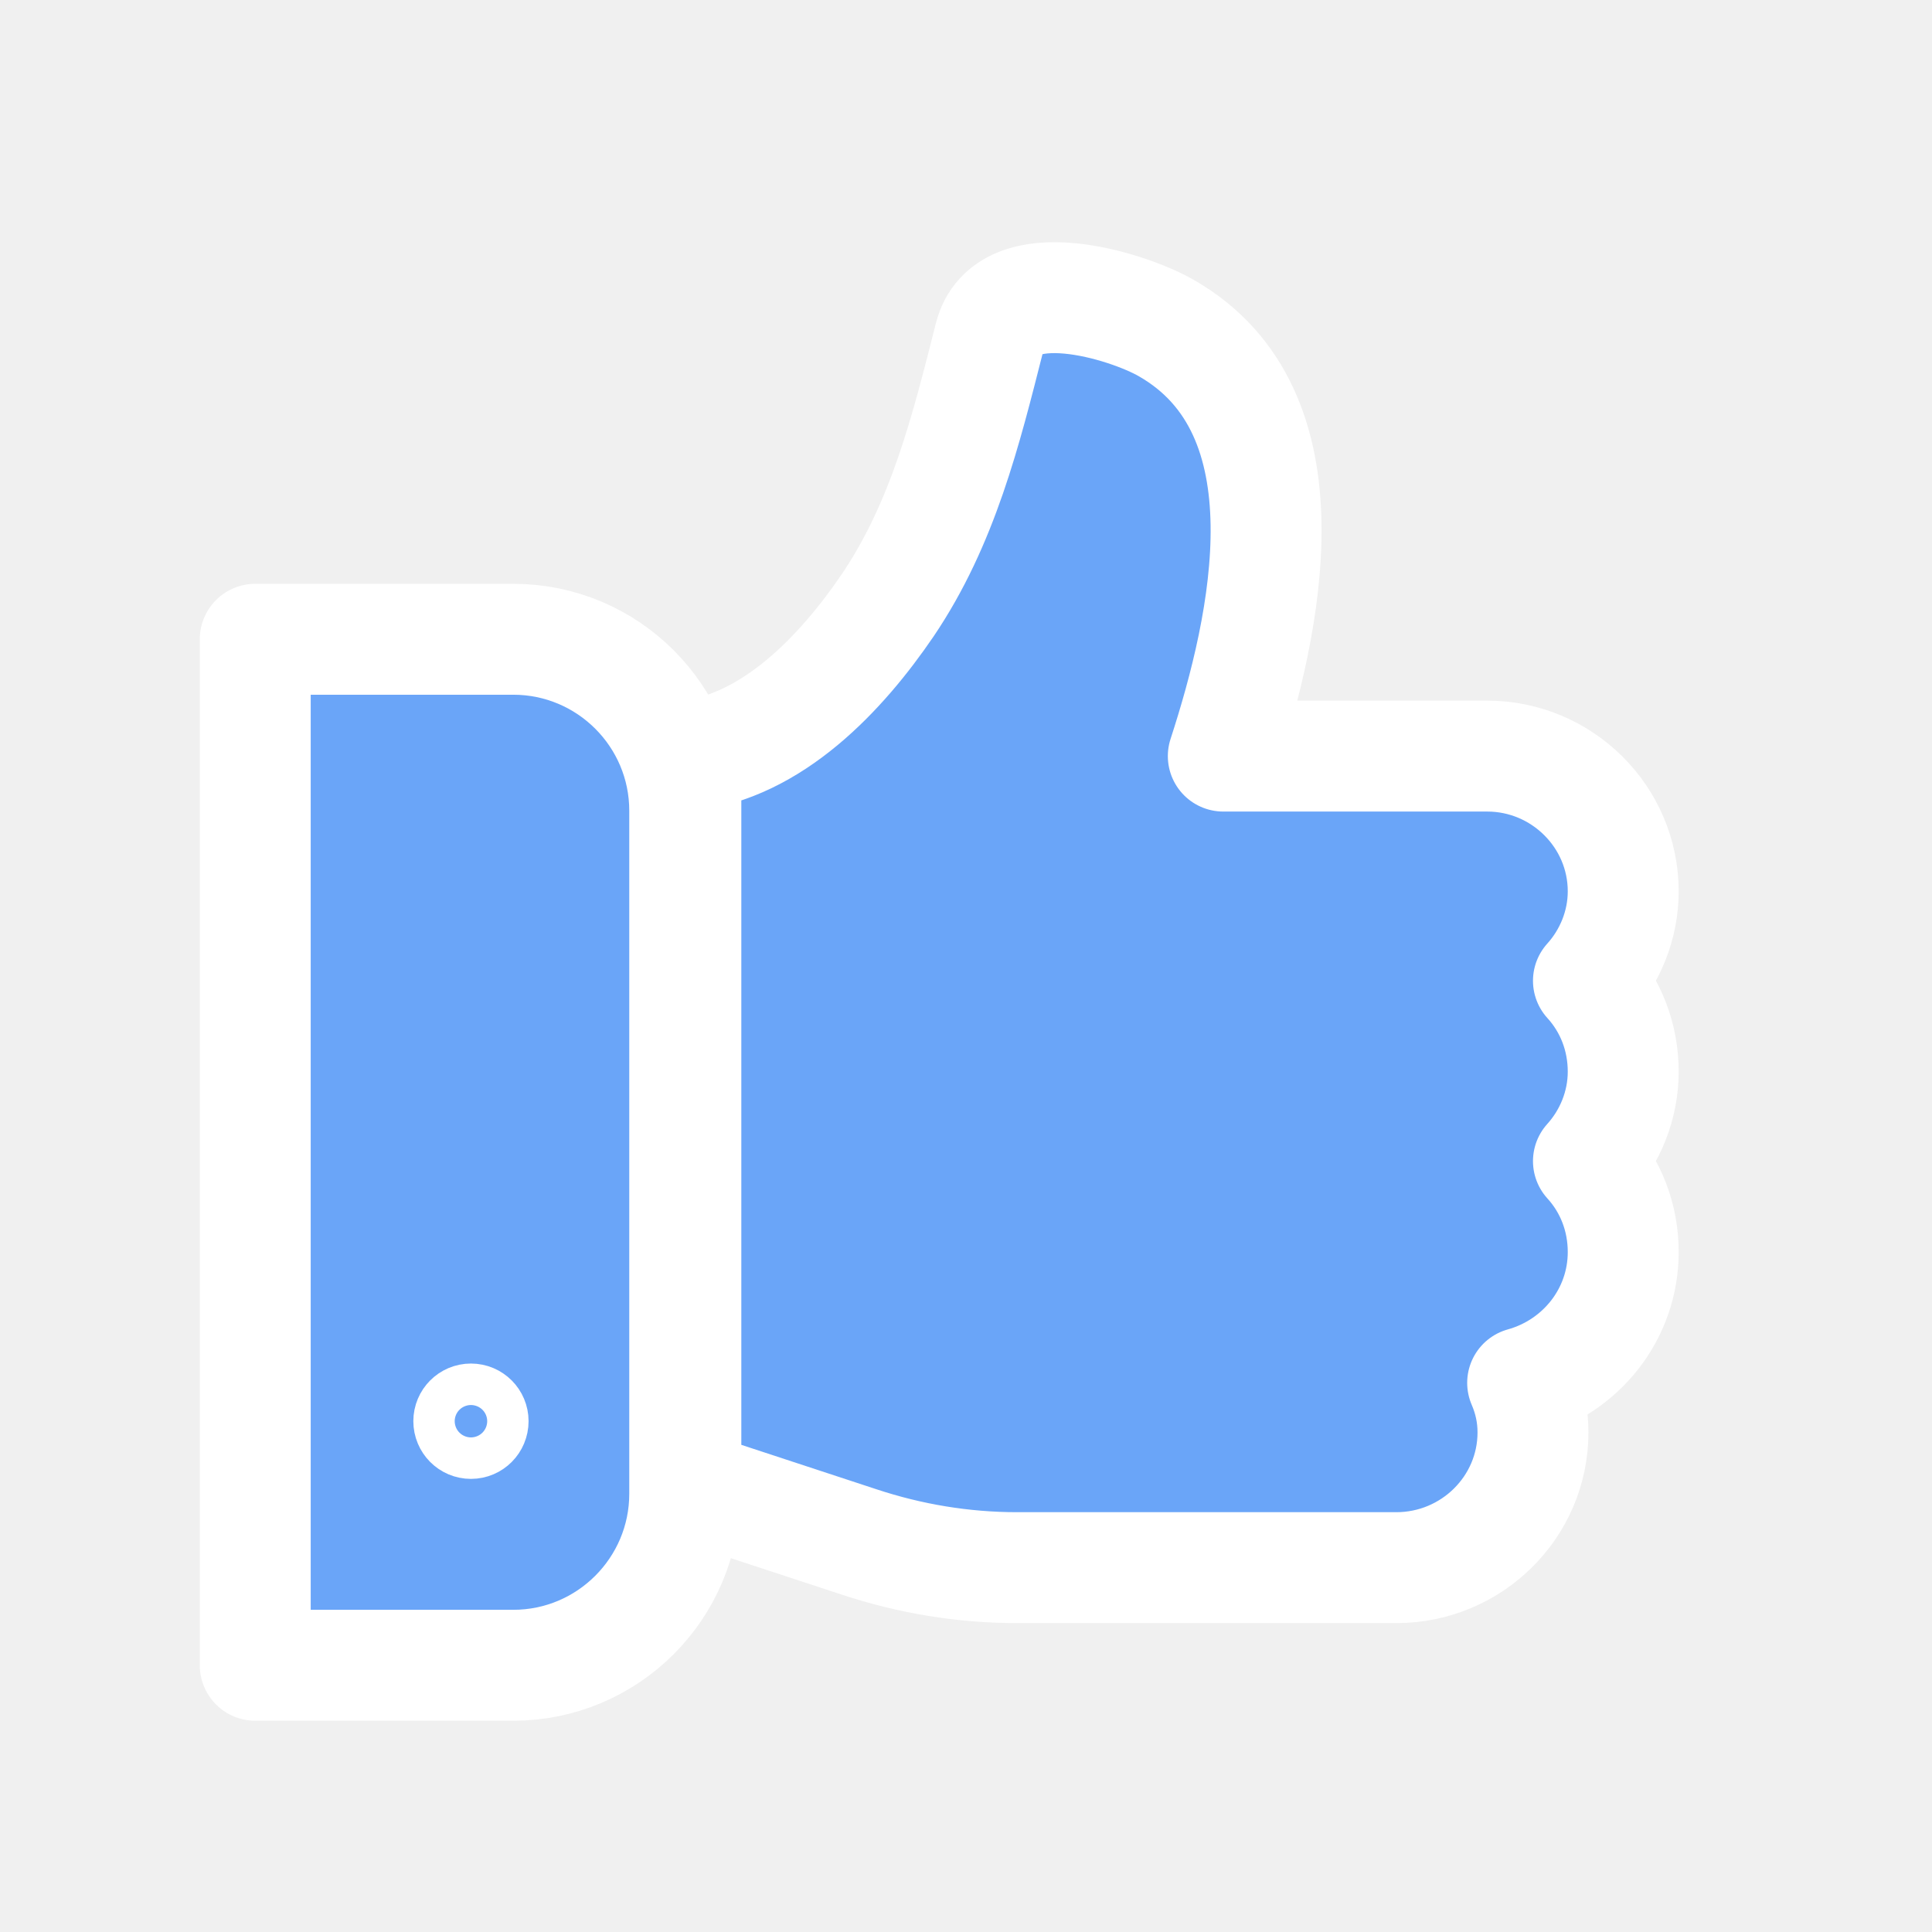
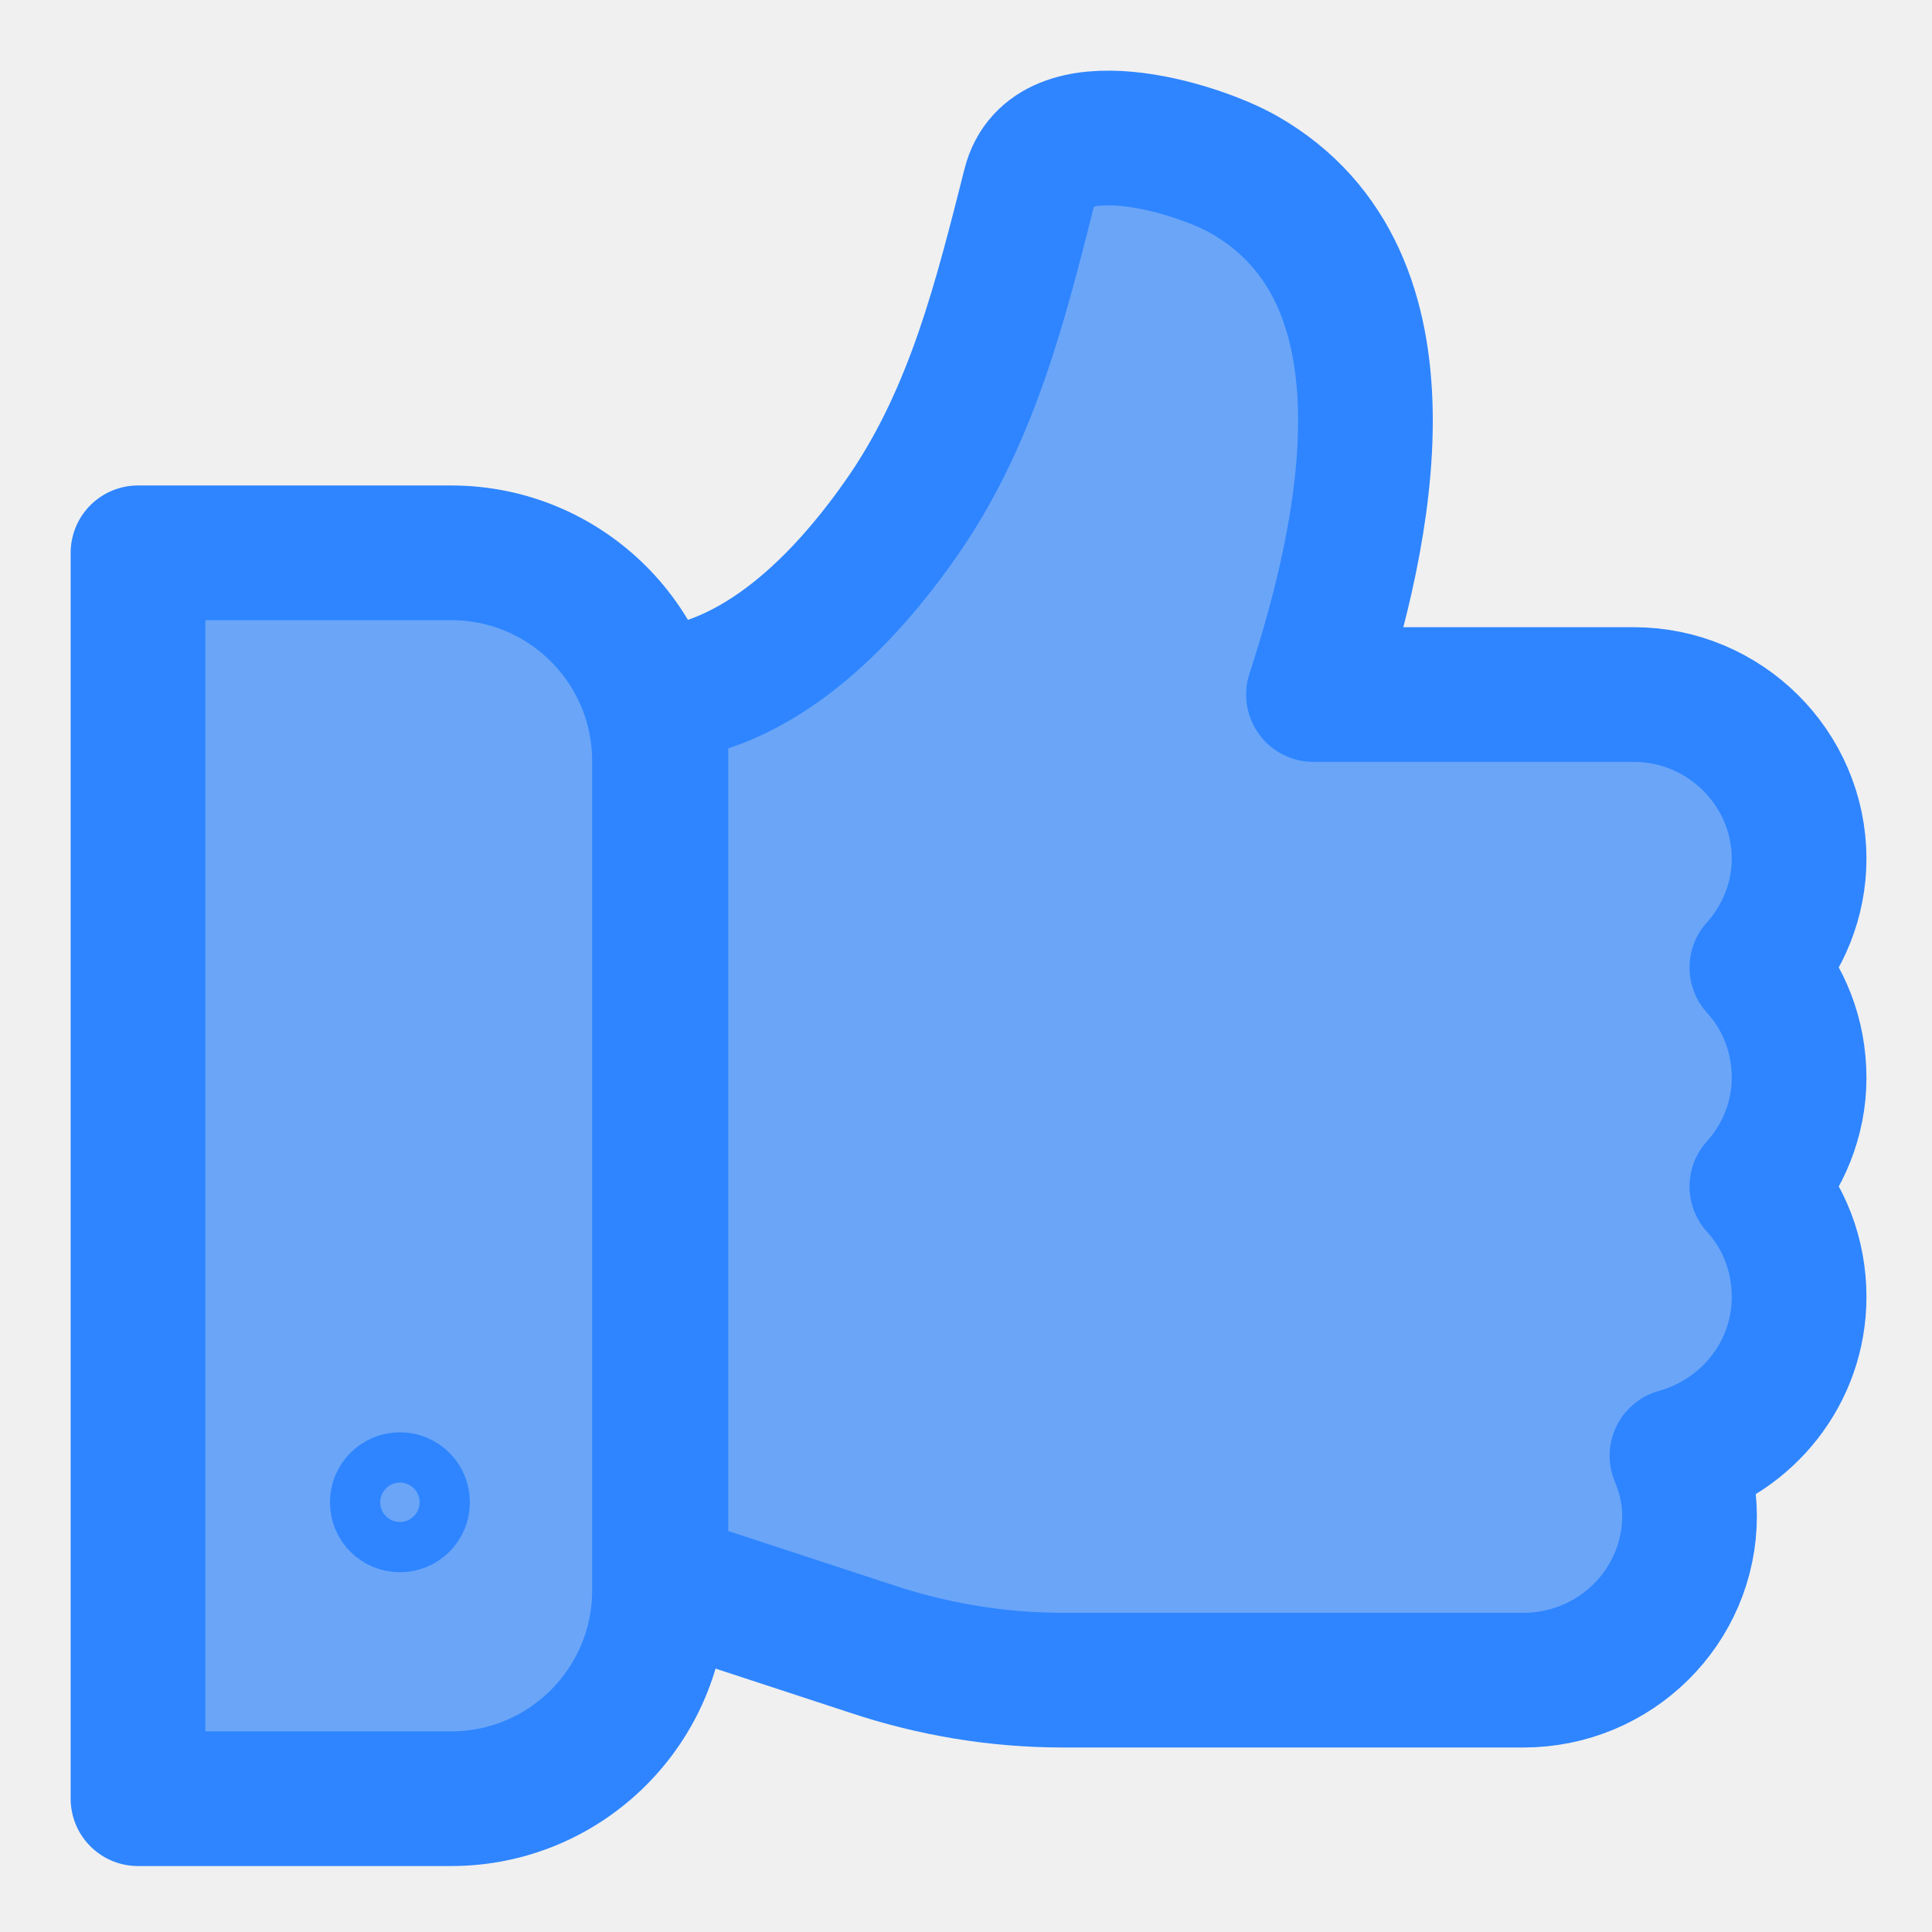
- <svg xmlns="http://www.w3.org/2000/svg" width="17" height="17" viewBox="0 0 17 17" fill="none">
-   <path d="M11.226 6.653C10.952 6.653 10.764 6.653 10.764 6.653C11.141 5.495 11.557 3.628 10.263 2.887C9.912 2.685 8.858 2.366 8.708 2.965C8.5 3.784 8.299 4.604 7.811 5.326C7.408 5.918 6.796 6.574 6.035 6.653C6.035 6.685 6.035 6.724 6.035 6.724V12.741C6.035 12.741 6.035 12.903 6.035 13.066C6.113 13.092 6.191 13.118 6.191 13.118L7.557 13.567C8.006 13.716 8.474 13.794 8.949 13.794H12.286C12.949 13.794 13.489 13.261 13.489 12.604C13.489 12.448 13.457 12.305 13.398 12.168C13.912 12.025 14.283 11.563 14.283 11.017C14.283 10.711 14.172 10.431 13.977 10.217C14.165 10.009 14.283 9.729 14.283 9.43C14.283 9.124 14.172 8.844 13.977 8.63C14.165 8.422 14.283 8.142 14.283 7.843C14.283 7.186 13.743 6.653 13.086 6.653C13.086 6.653 11.902 6.653 11.226 6.653Z" fill="#6AA5F8" stroke="white" stroke-width="0.976" stroke-linecap="round" stroke-linejoin="round" />
-   <path d="M2.246 5.625H4.516C5.349 5.625 6.025 6.301 6.025 7.134V13.144C6.025 13.976 5.349 14.653 4.516 14.653H2.246V5.625Z" fill="#6AA5F8" stroke="white" stroke-width="0.976" stroke-linecap="round" stroke-linejoin="round" />
-   <path d="M4.326 12.505C4.326 12.606 4.245 12.688 4.144 12.688C4.043 12.688 3.962 12.606 3.962 12.505C3.962 12.405 4.043 12.323 4.144 12.323C4.245 12.323 4.326 12.405 4.326 12.505Z" fill="#6AA5F8" stroke="white" stroke-width="0.65" />
+ <svg xmlns="http://www.w3.org/2000/svg" width="14" height="14" viewBox="0 0 14 14" fill="none">
+   <path d="M9.979 5.033C9.706 5.033 9.518 5.033 9.518 5.033C9.895 3.876 10.311 2.009 9.017 1.267C8.666 1.066 7.612 0.747 7.462 1.345C7.254 2.165 7.053 2.985 6.565 3.706C6.161 4.298 5.55 4.955 4.789 5.033C4.789 5.066 4.789 5.105 4.789 5.105V11.121C4.789 11.121 4.789 11.284 4.789 11.447C4.867 11.473 4.945 11.499 4.945 11.499L6.311 11.947C6.76 12.097 7.228 12.175 7.703 12.175H11.04C11.703 12.175 12.243 11.642 12.243 10.985C12.243 10.829 12.21 10.686 12.152 10.549C12.666 10.406 13.037 9.944 13.037 9.398C13.037 9.092 12.926 8.812 12.731 8.598C12.919 8.39 13.037 8.11 13.037 7.811C13.037 7.505 12.926 7.225 12.731 7.011C12.919 6.803 13.037 6.523 13.037 6.224C13.037 5.567 12.497 5.033 11.84 5.033C11.84 5.033 10.656 5.033 9.979 5.033Z" fill="#6AA5F8" stroke="#2E85FF" stroke-width="0.976" stroke-linecap="round" stroke-linejoin="round" />
+   <path d="M1 4.006H3.27C4.103 4.006 4.779 4.682 4.779 5.515V11.525C4.779 12.357 4.103 13.034 3.27 13.034H1V4.006Z" fill="#6AA5F8" stroke="#2E85FF" stroke-width="0.976" stroke-linecap="round" stroke-linejoin="round" />
+   <path d="M3.08 10.886C3.08 10.987 2.999 11.068 2.898 11.068C2.797 11.068 2.716 10.987 2.716 10.886C2.716 10.786 2.797 10.704 2.898 10.704C2.999 10.704 3.08 10.786 3.08 10.886Z" fill="#6AA5F8" stroke="#2E85FF" stroke-width="0.65" />
</svg>
